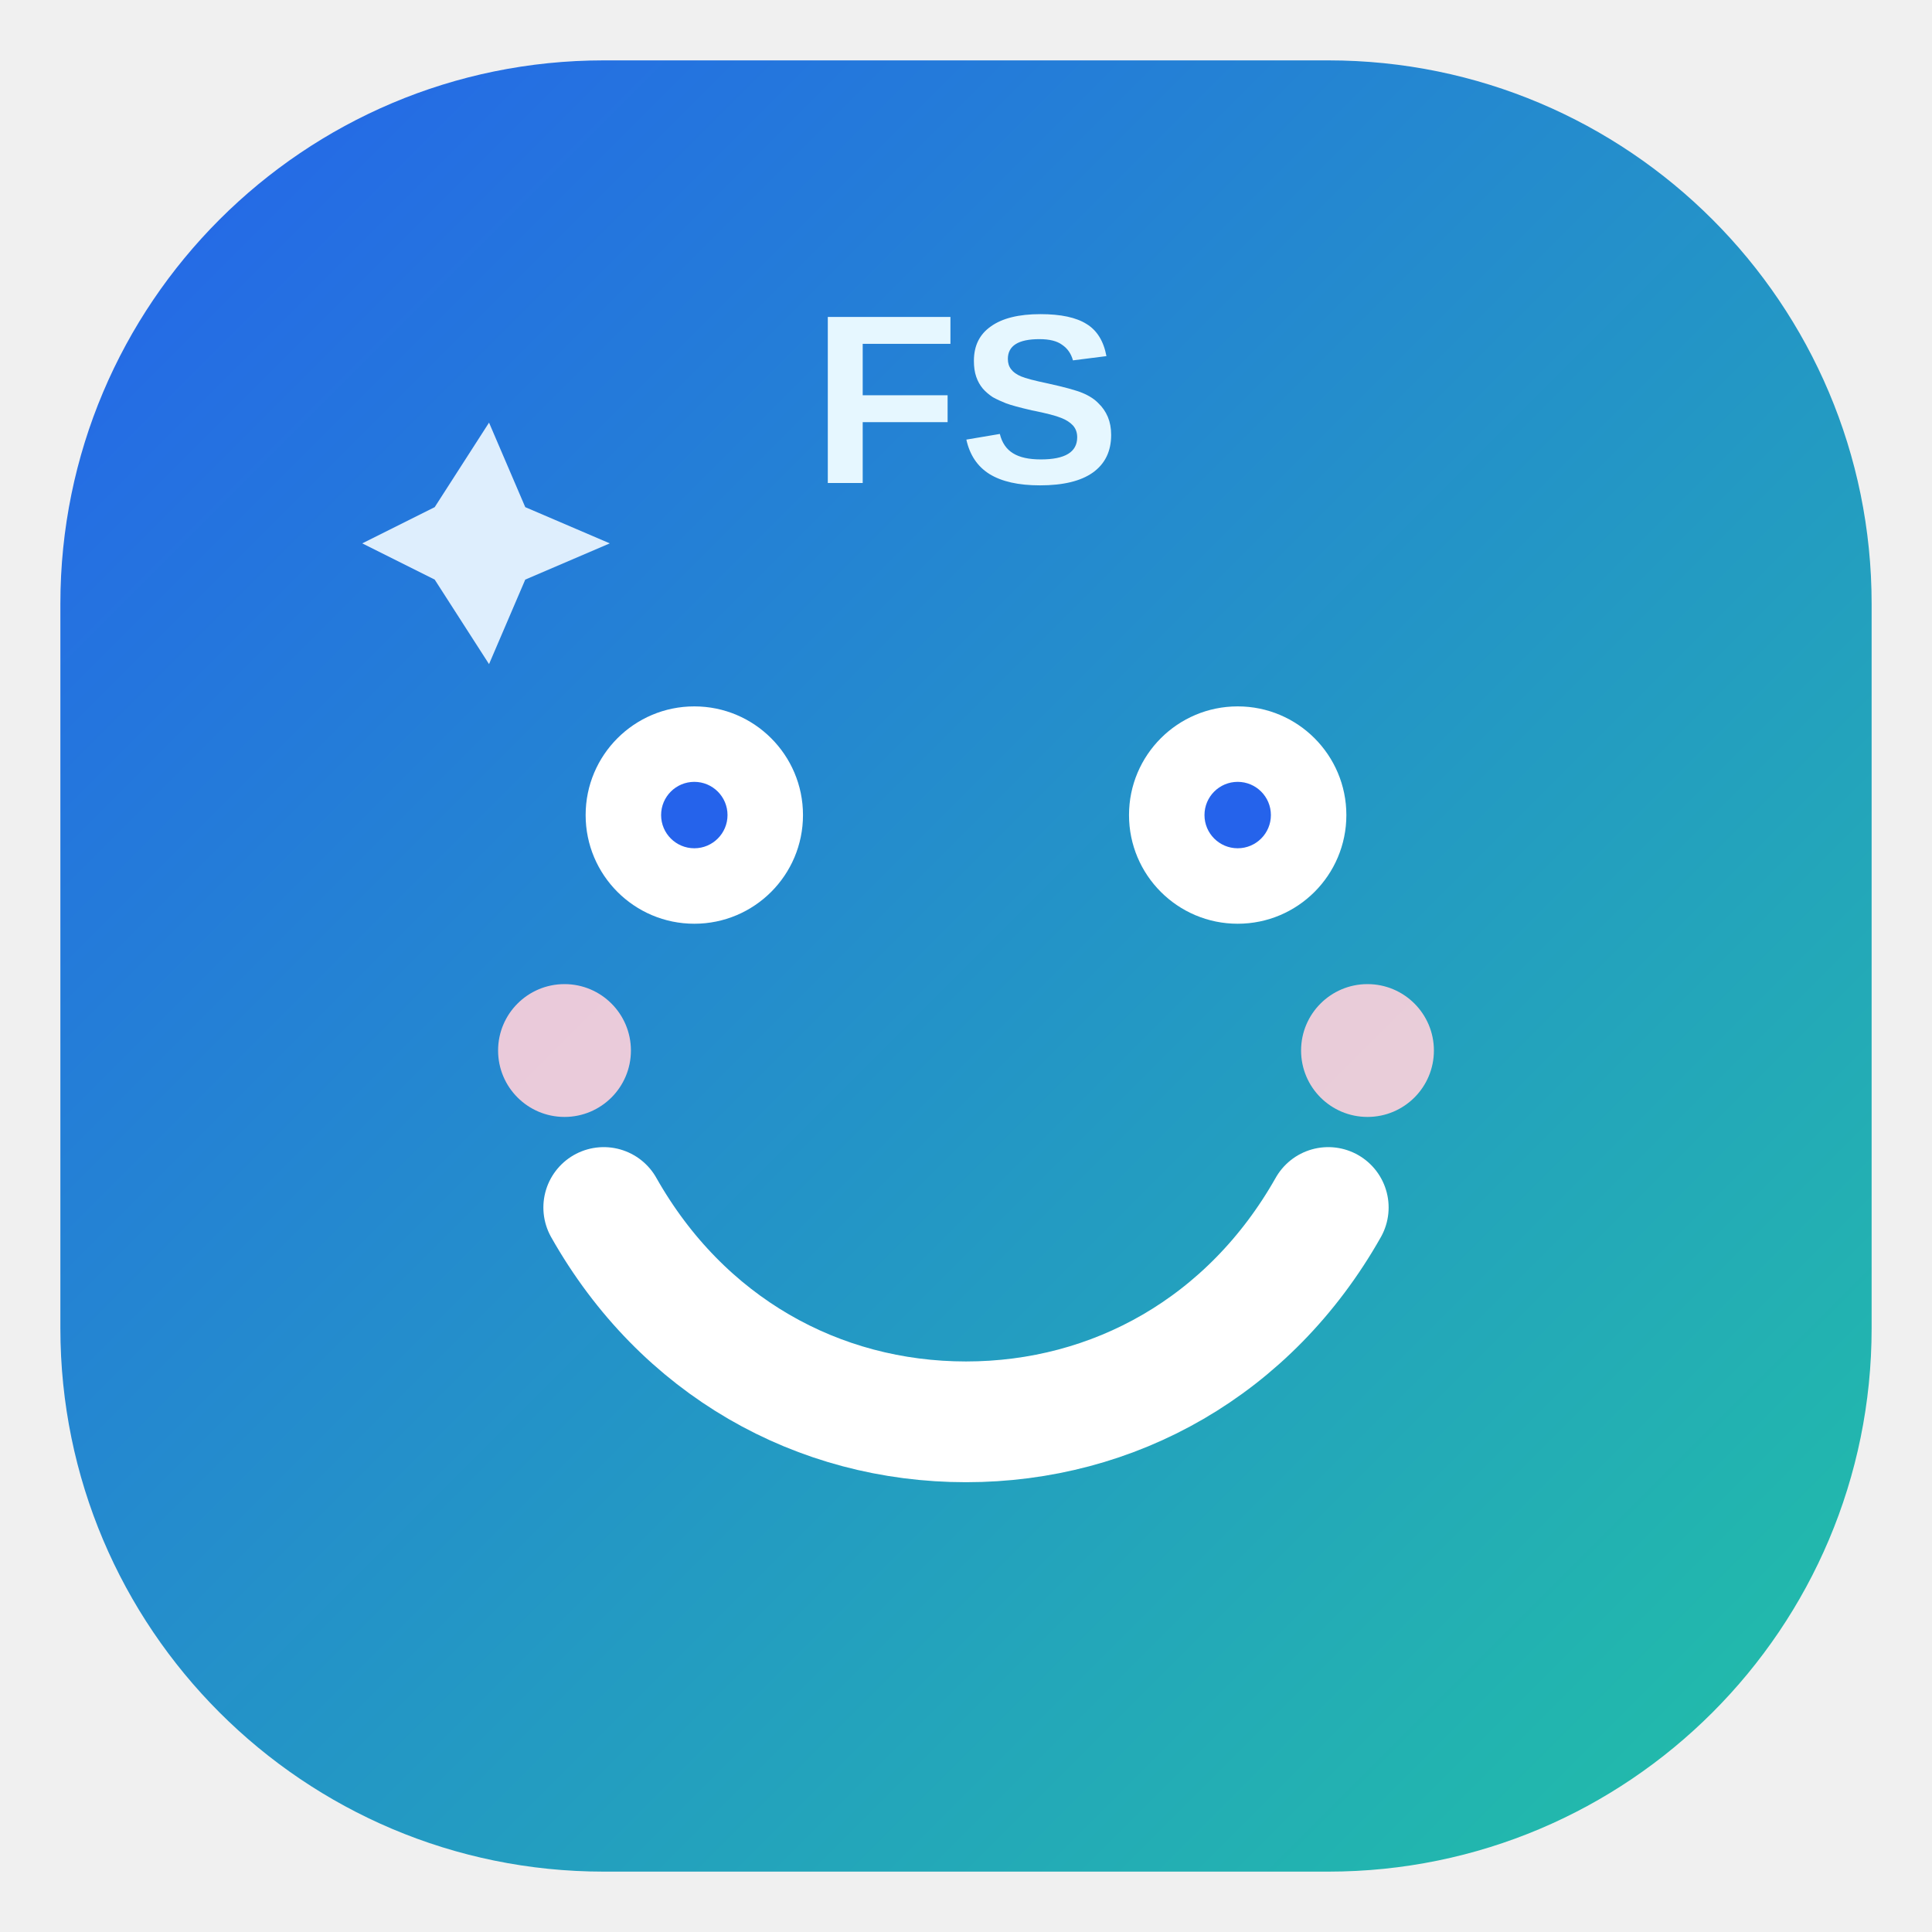
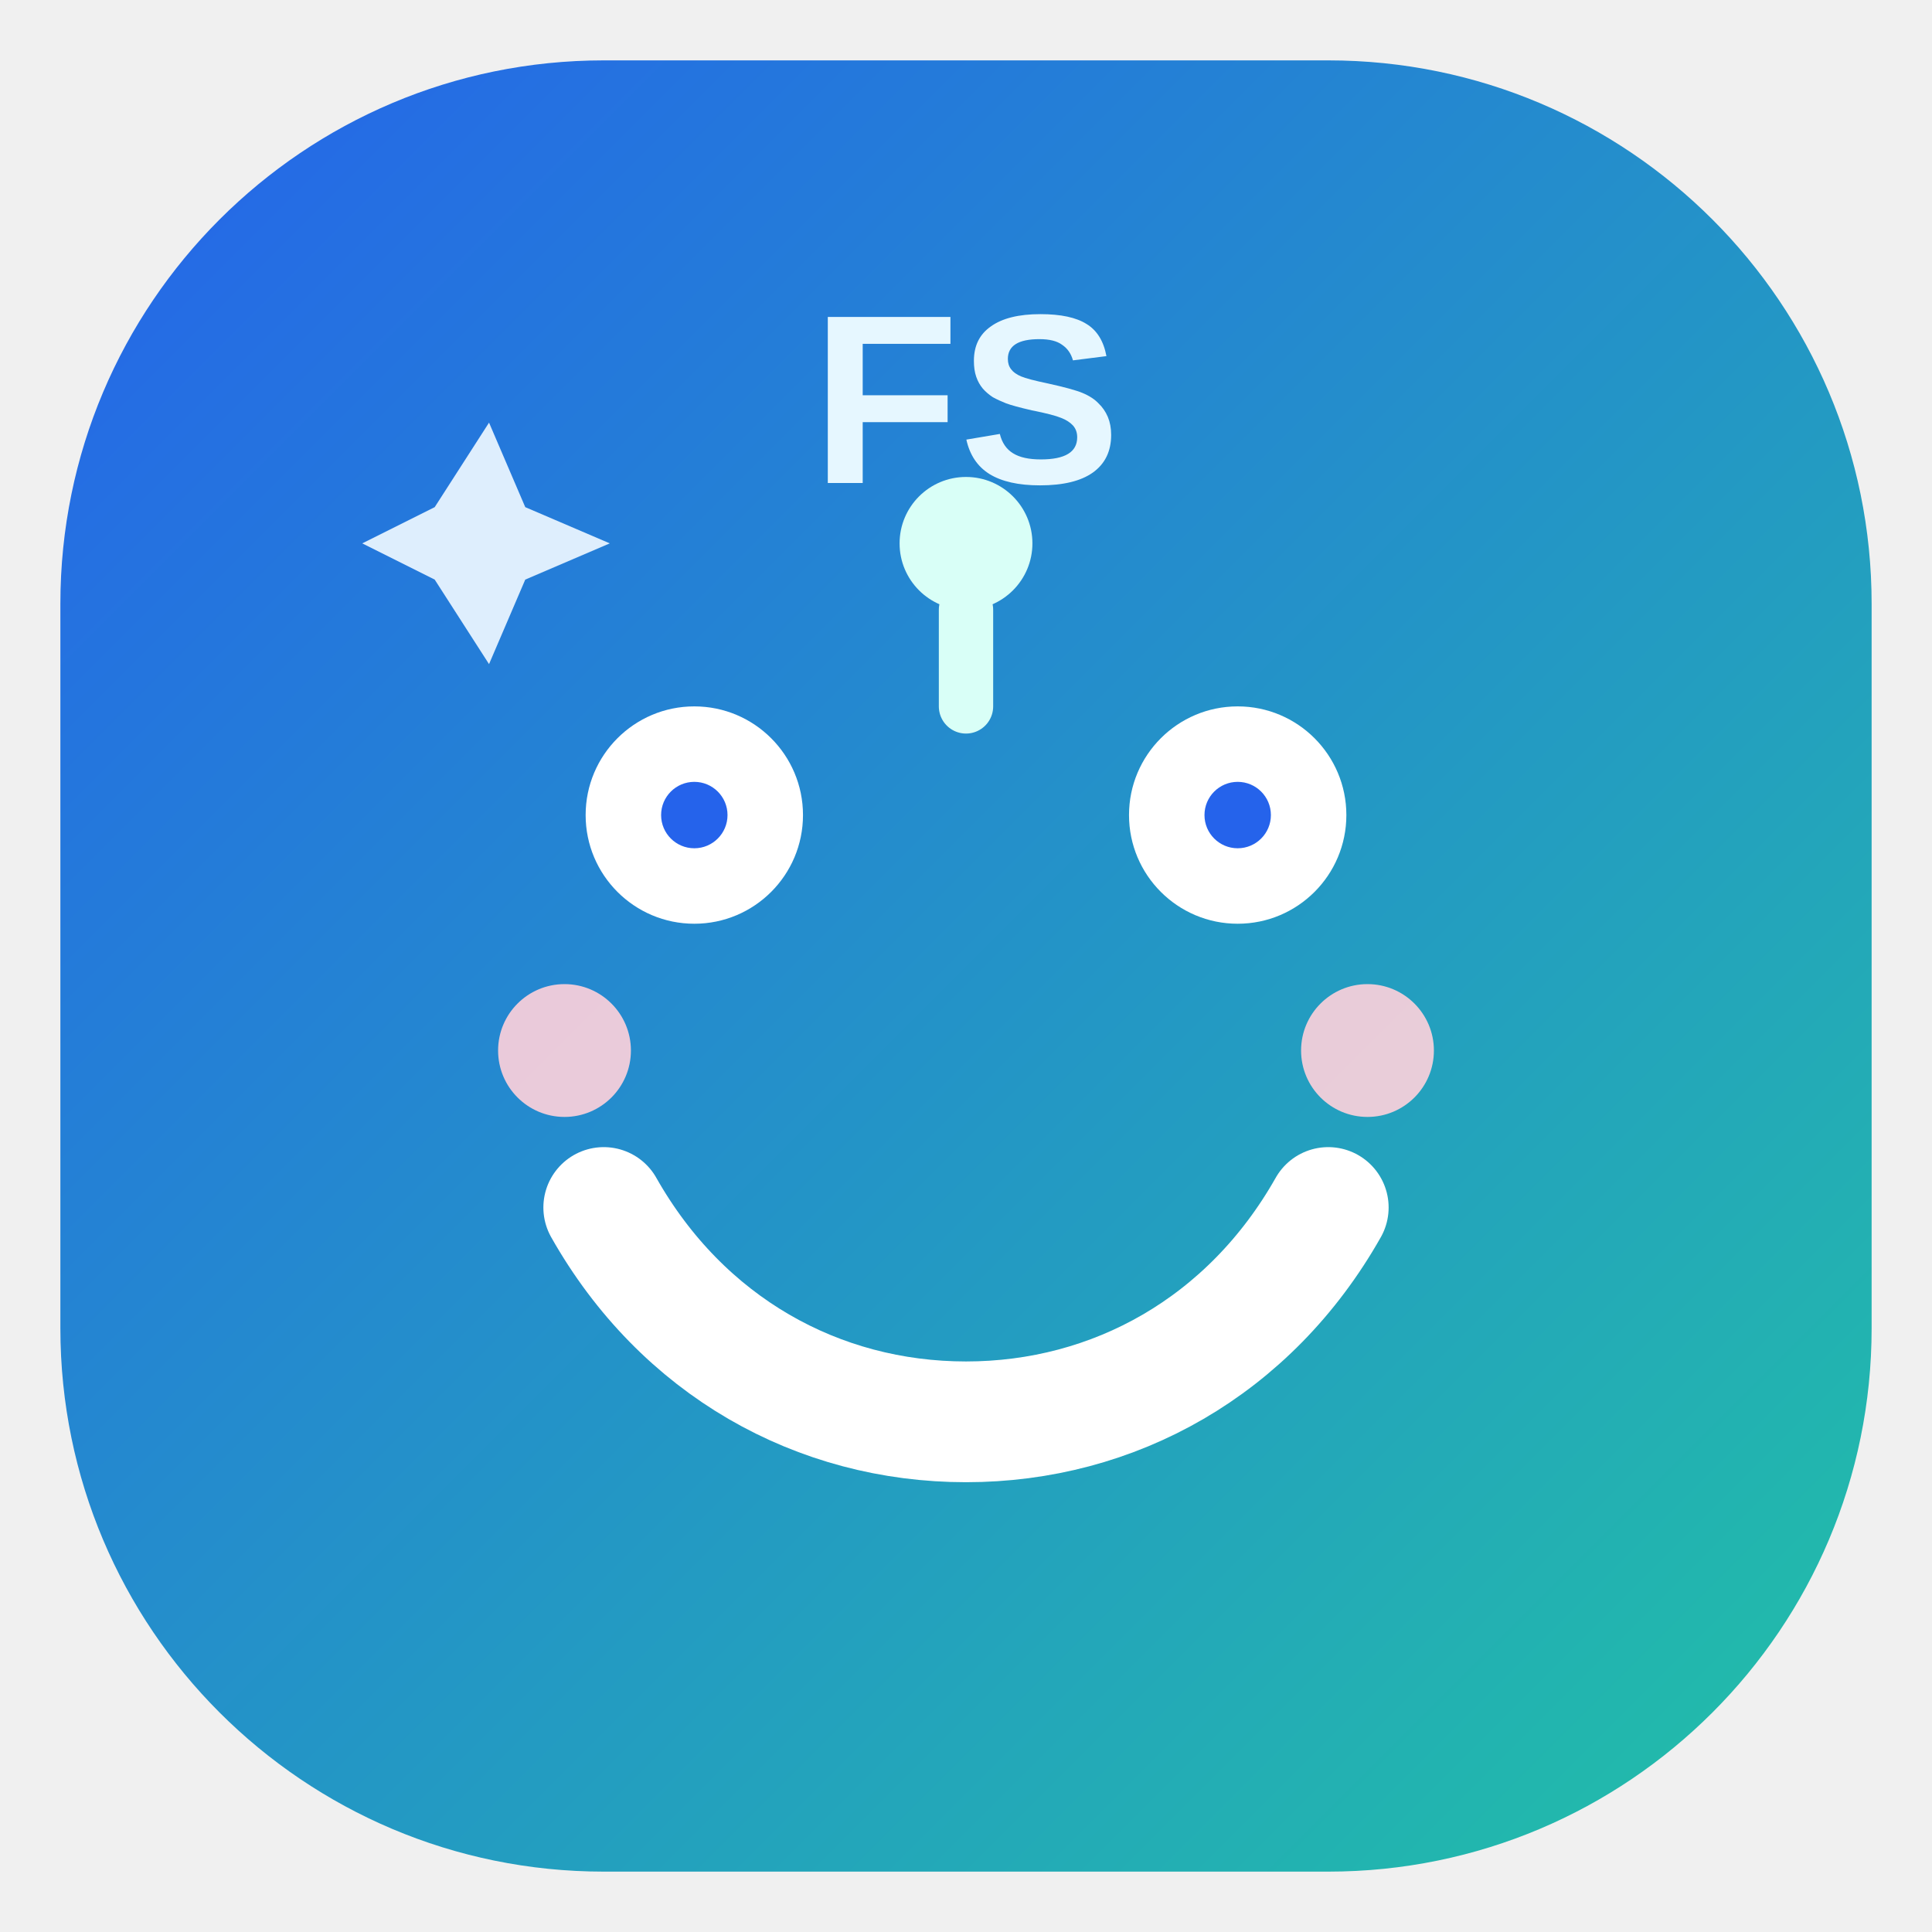
<svg xmlns="http://www.w3.org/2000/svg" viewBox="0 0 64 64">
  <defs>
    <linearGradient id="bg" x1="0" y1="0" x2="1" y2="1">
      <stop offset="0%" stop-color="#2563eb" />
      <stop offset="100%" stop-color="#22c1a6" />
    </linearGradient>
  </defs>
  <rect x="2" y="2" width="60" height="60" rx="18" fill="url(#bg)" />
  <circle cx="23" cy="27" r="3.6" fill="#ffffff" />
  <circle cx="41" cy="27" r="3.6" fill="#ffffff" />
  <circle cx="23" cy="27" r="1.1" fill="#2563eb" />
  <circle cx="41" cy="27" r="1.1" fill="#2563eb" />
  <circle cx="18.7" cy="34.8" r="2.2" fill="#ffd1dc" opacity="0.9" />
  <circle cx="45.3" cy="34.8" r="2.2" fill="#ffd1dc" opacity="0.9" />
  <path d="M20 40c2.6 4.6 7.1 7.1 12 7.1s9.4-2.5 12-7.1" fill="none" stroke="#ffffff" stroke-width="4" stroke-linecap="round" />
+   <circle cx="32" cy="18" r="2.2" fill="#d9fff7" />
+   <path d="M32 20.2v3.2" stroke="#d9fff7" stroke-width="1.8" stroke-linecap="round" />
  <path d="M12 18l2.4 1.2L16.2 22l1.2-2.8 2.8-1.2-2.8-1.2-1.2-2.8-1.8 2.8z" fill="#e7f3ff" opacity="0.95" />
  <text x="32" y="16" text-anchor="middle" font-family="Arial, sans-serif" font-size="8" font-weight="700" fill="#e6f7ff">FS</text>
</svg>
